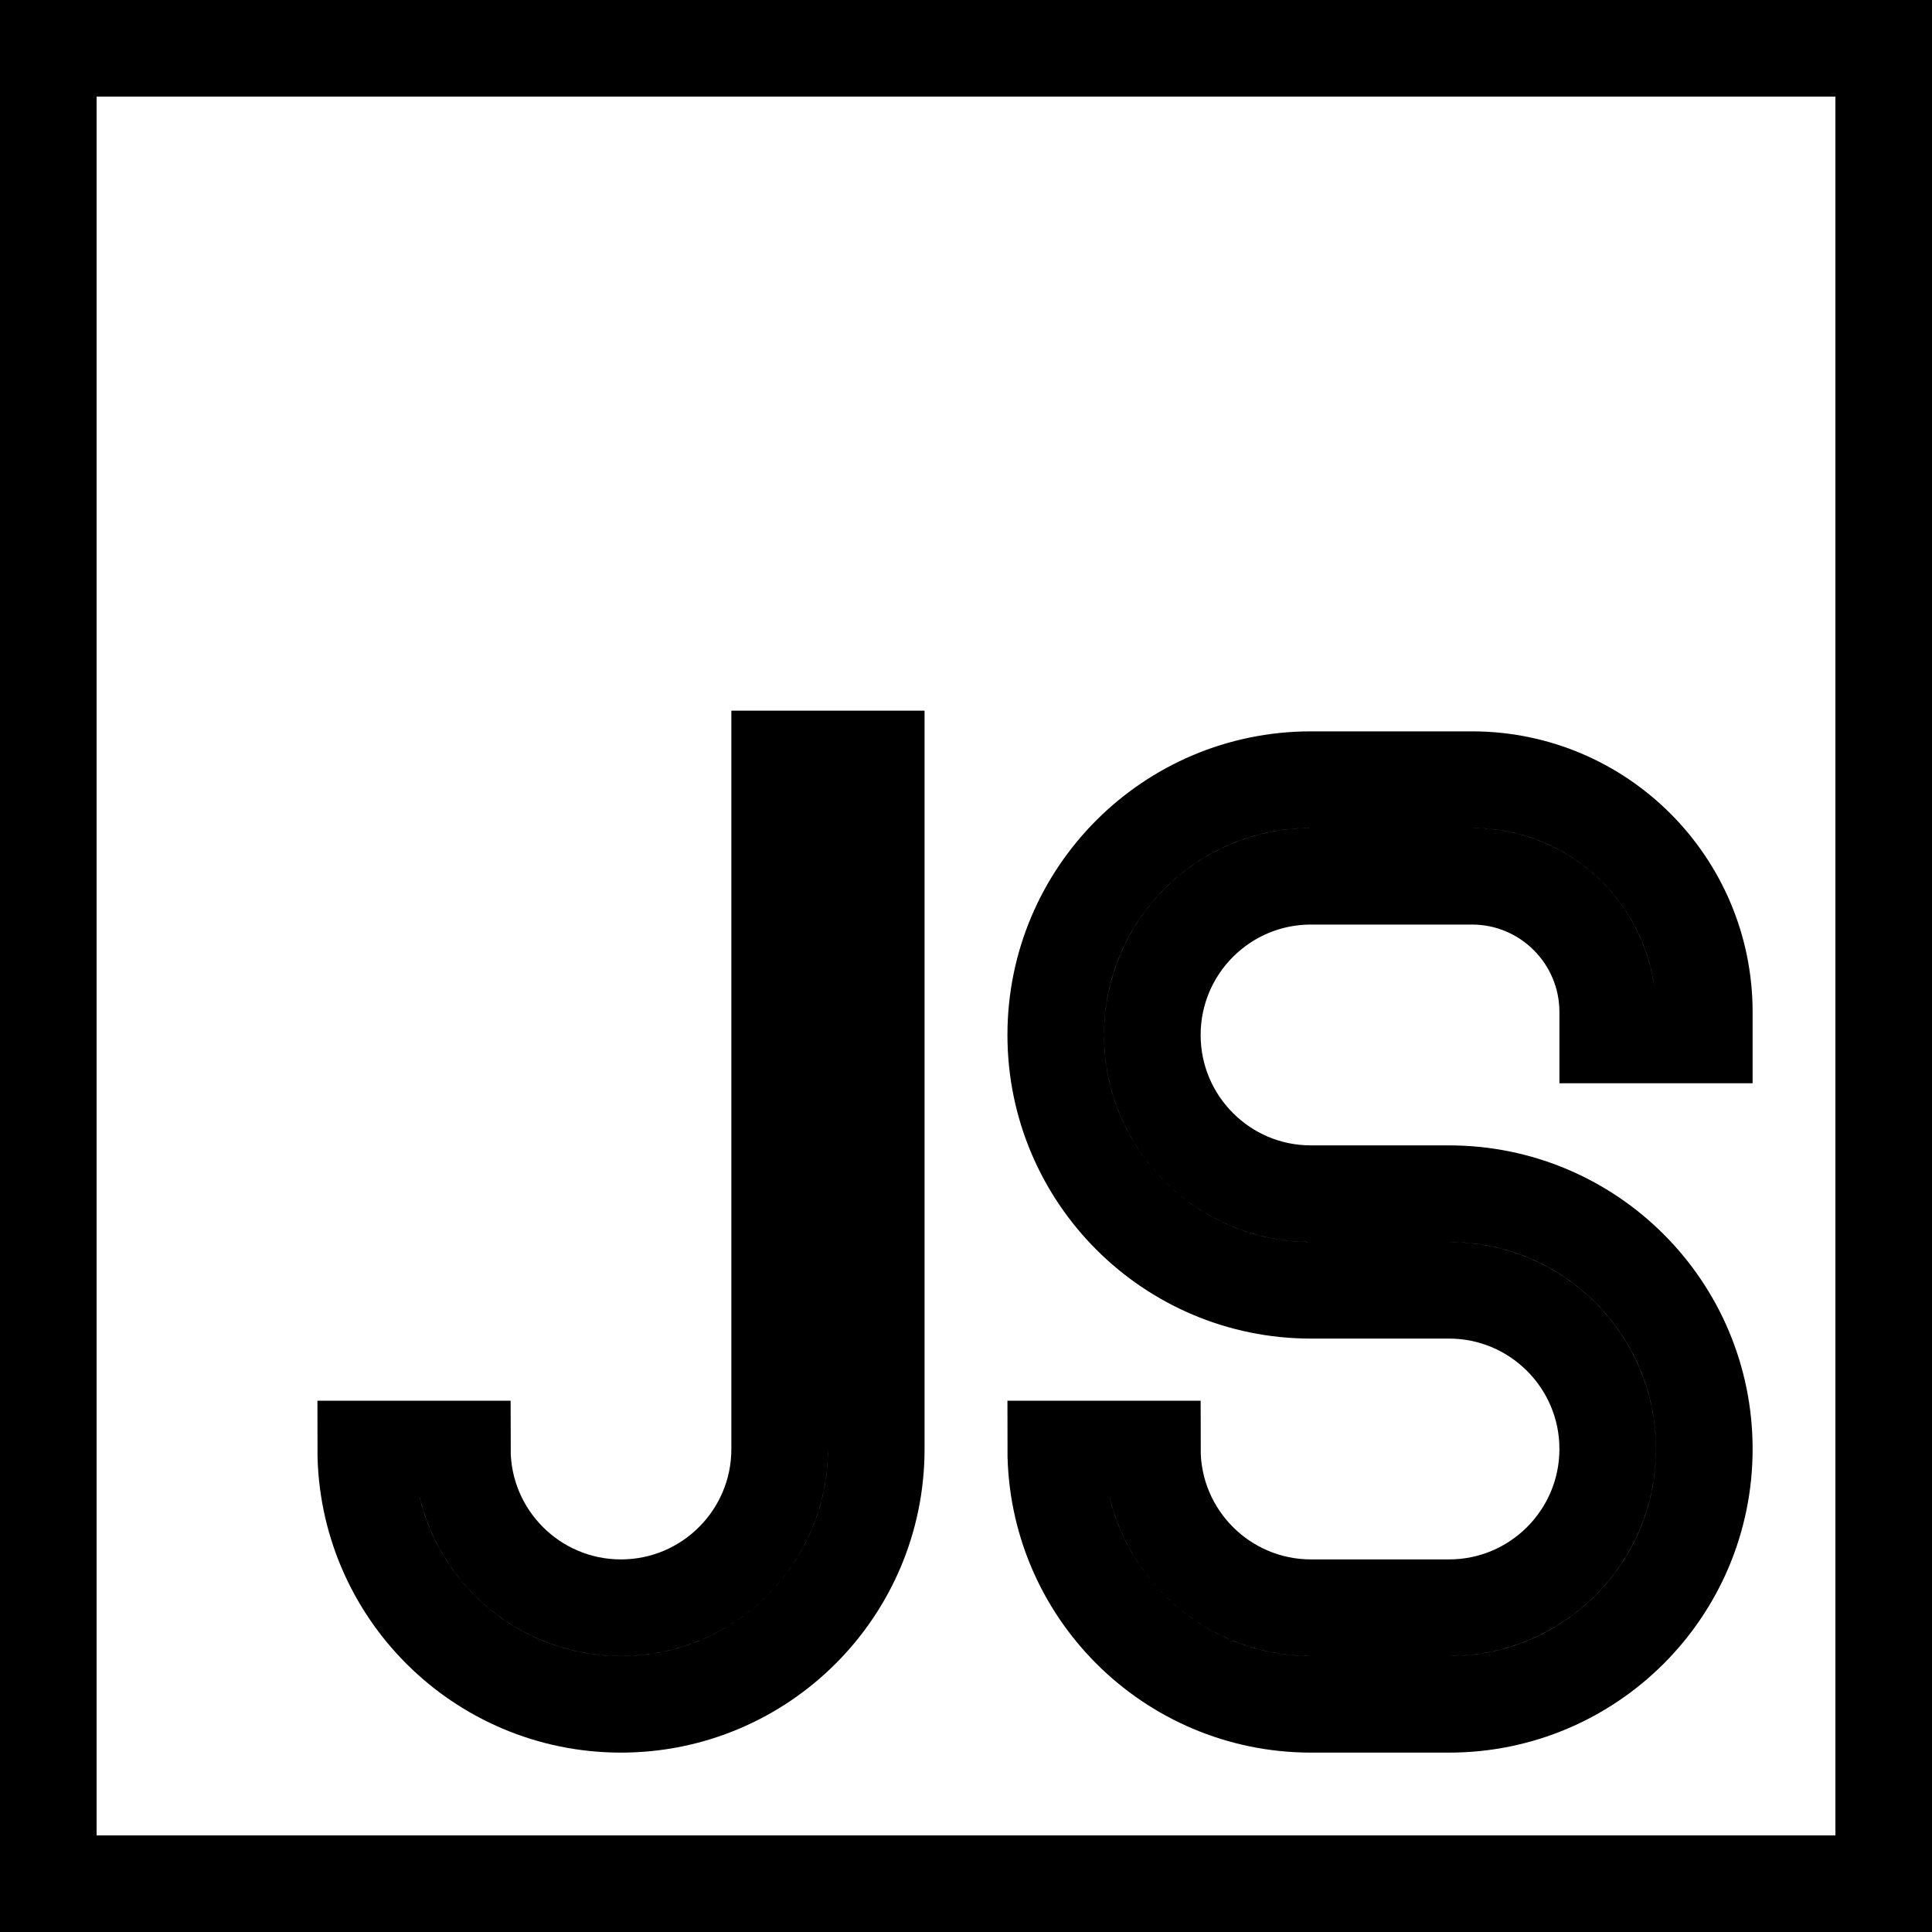
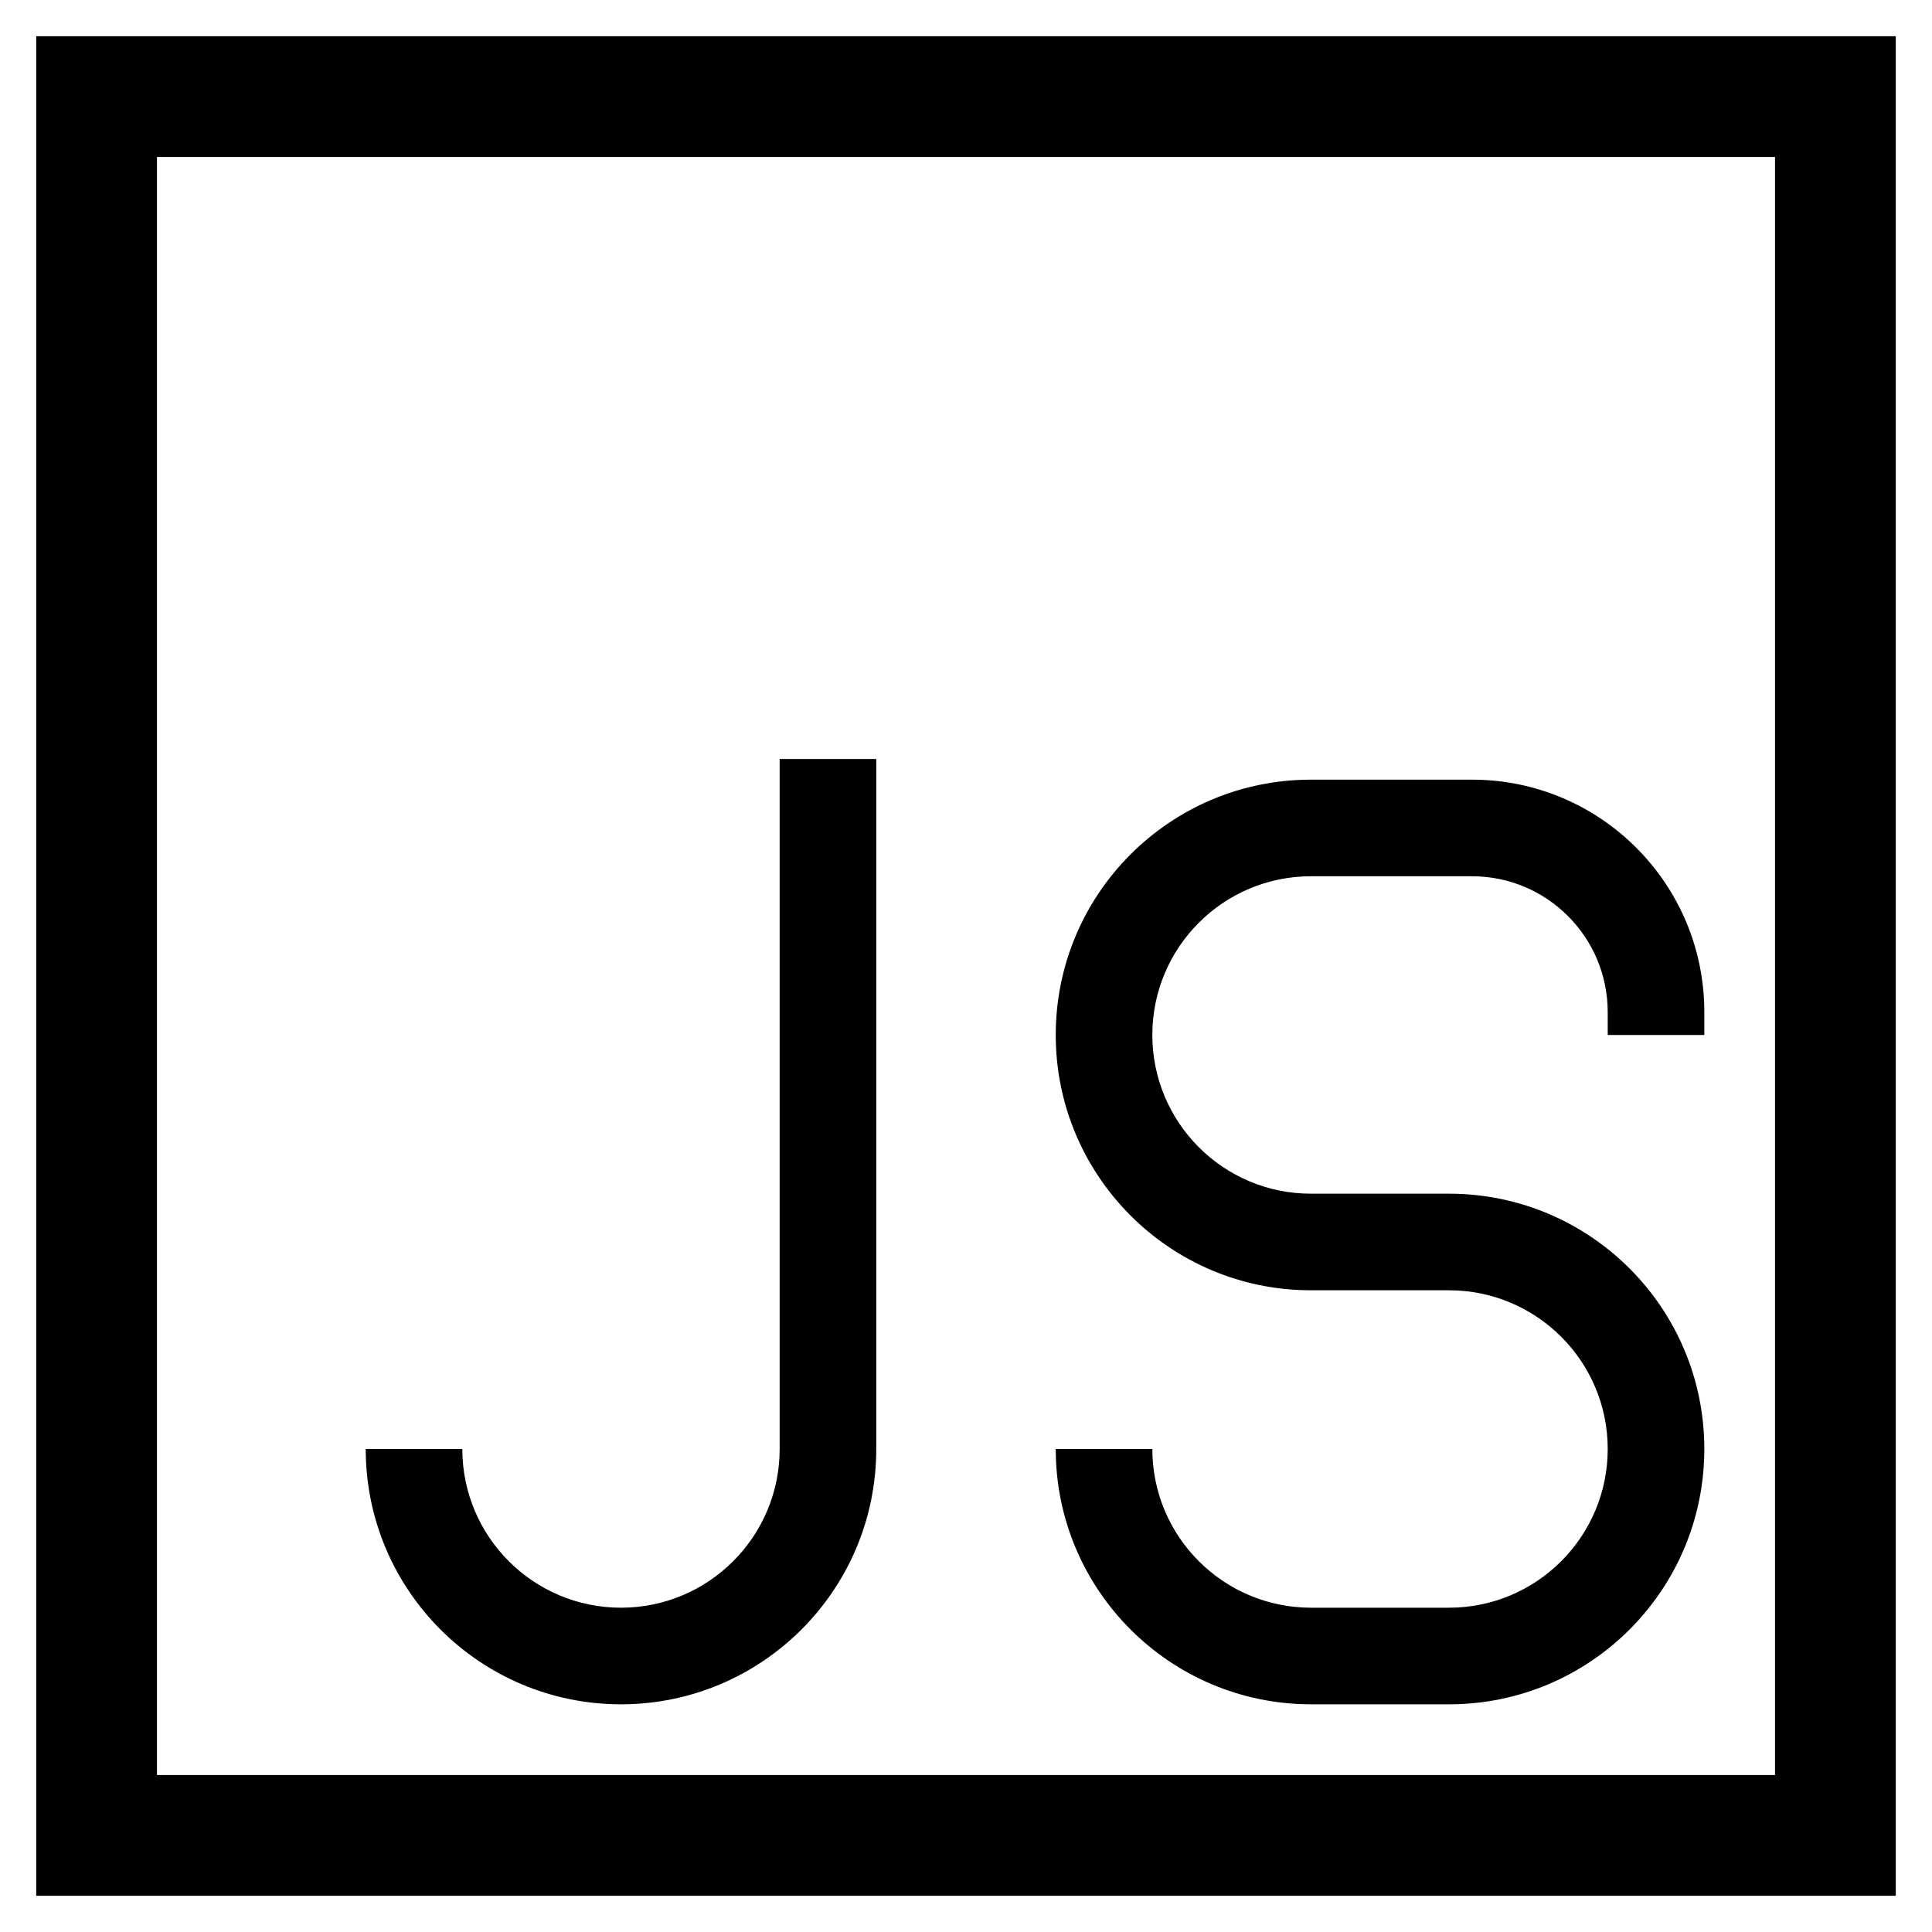
<svg xmlns="http://www.w3.org/2000/svg" width="20" height="20" viewBox="0 0 20 20" fill="none">
-   <path d="M19.5 0.5V19.5H0.5V0.5H19.5ZM8.071 15C8.071 15.907 7.336 16.642 6.429 16.643C5.521 16.643 4.786 15.907 4.786 15H3.786C3.786 16.46 4.969 17.643 6.429 17.643C7.888 17.642 9.071 16.459 9.071 15V7.857H8.071V15ZM13.571 8.071C12.112 8.071 10.929 9.254 10.929 10.714C10.929 12.173 12.112 13.357 13.571 13.357H15C15.907 13.357 16.643 14.093 16.643 15C16.643 15.907 15.907 16.643 15 16.643H13.571C12.664 16.642 11.929 15.907 11.929 15H10.929C10.929 16.459 12.112 17.642 13.571 17.643H15C16.46 17.643 17.643 16.46 17.643 15C17.643 13.54 16.46 12.357 15 12.357H13.571C12.664 12.357 11.929 11.621 11.929 10.714C11.929 9.807 12.664 9.071 13.571 9.071H15.238C16.014 9.071 16.643 9.701 16.643 10.477V10.714H17.643V10.477C17.643 9.148 16.566 8.071 15.238 8.071H13.571Z" stroke="black" />
+   <rect x="1" y="1" width="18" height="18" stroke="black" stroke-width="1.25" />
+   <path fill="black" d="M8.071 15C8.071 15.907 7.336 16.642 6.429 16.643C5.521 16.643 4.786 15.907 4.786 15H3.786C3.786 16.46 4.969 17.643 6.429 17.643C7.888 17.642 9.071 16.459 9.071 15V7.857H8.071V15Z" />
+   <path fill="black" d="M13.571 8.071C12.112 8.071 10.929 9.254 10.929 10.714C10.929 12.173 12.112 13.357 13.571 13.357H15C15.907 13.357 16.643 14.093 16.643 15C16.643 15.907 15.907 16.643 15 16.643H13.571C12.664 16.642 11.929 15.907 11.929 15H10.929C10.929 16.459 12.112 17.642 13.571 17.643H15C16.46 17.643 17.643 16.46 17.643 15C17.643 13.54 16.46 12.357 15 12.357H13.571C12.664 12.357 11.929 11.621 11.929 10.714C11.929 9.807 12.664 9.071 13.571 9.071H15.238C16.014 9.071 16.643 9.701 16.643 10.477V10.714H17.643V10.477C17.643 9.148 16.566 8.071 15.238 8.071H13.571Z" />
</svg>
